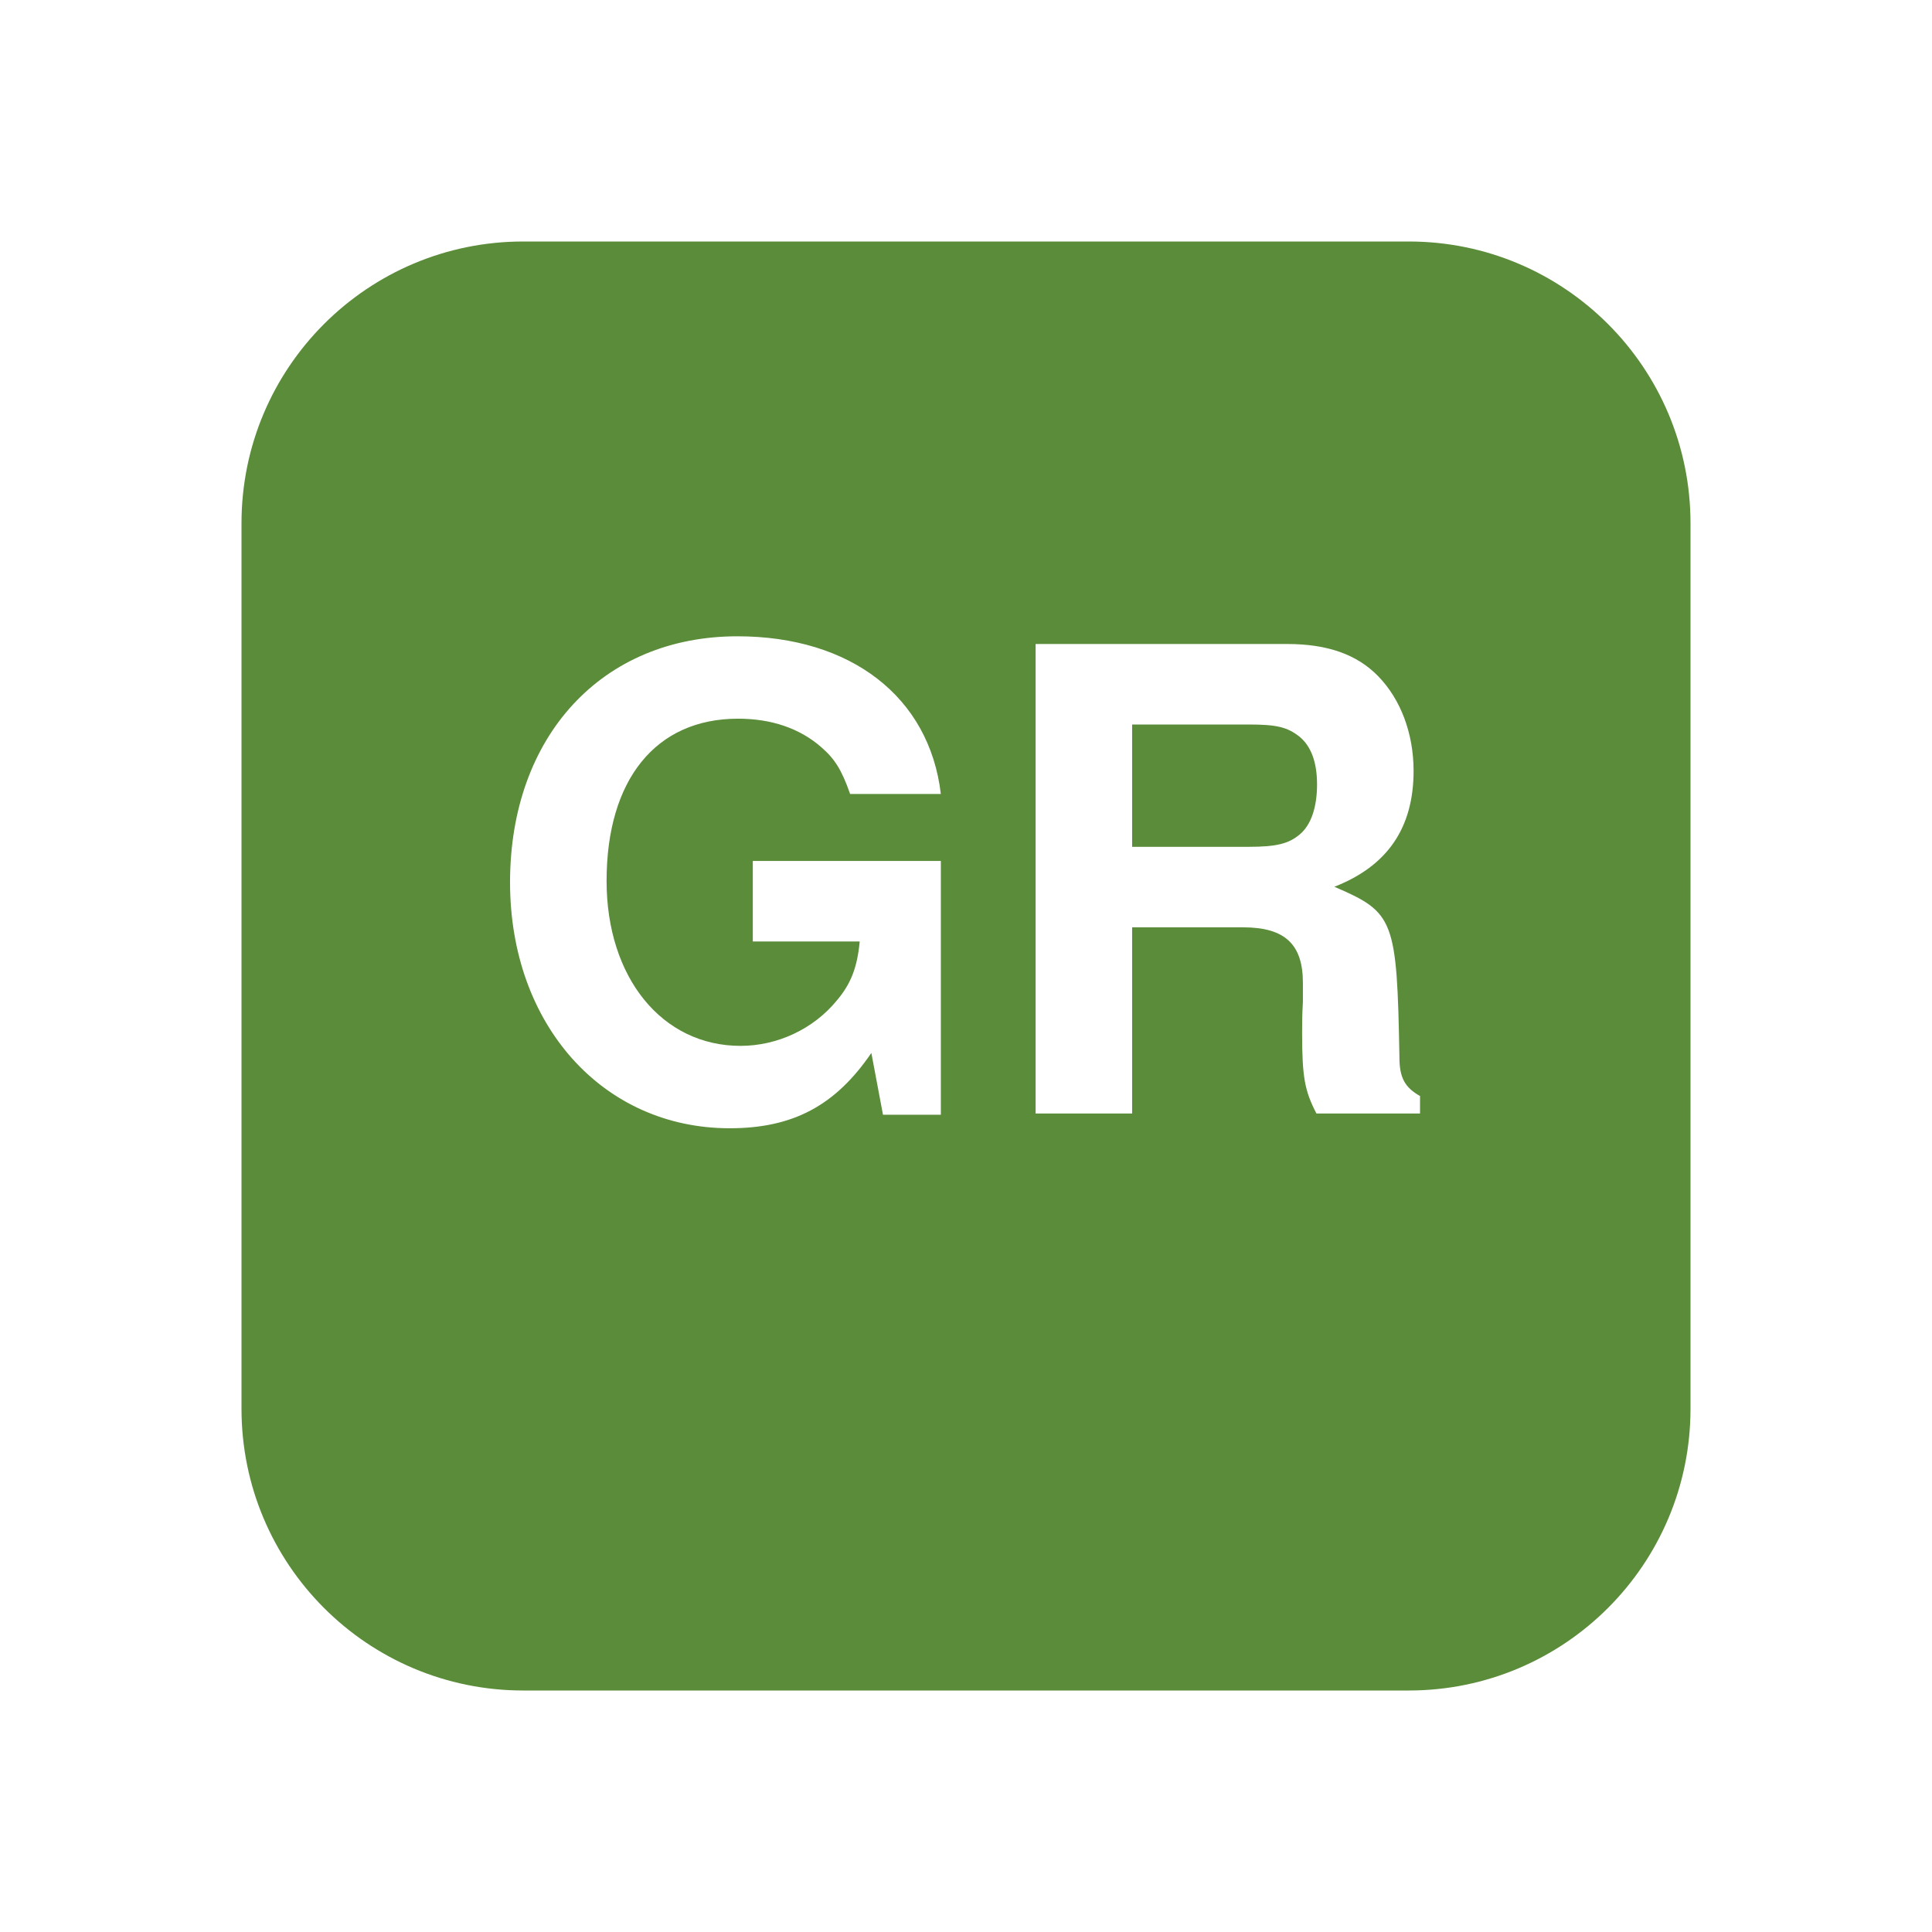
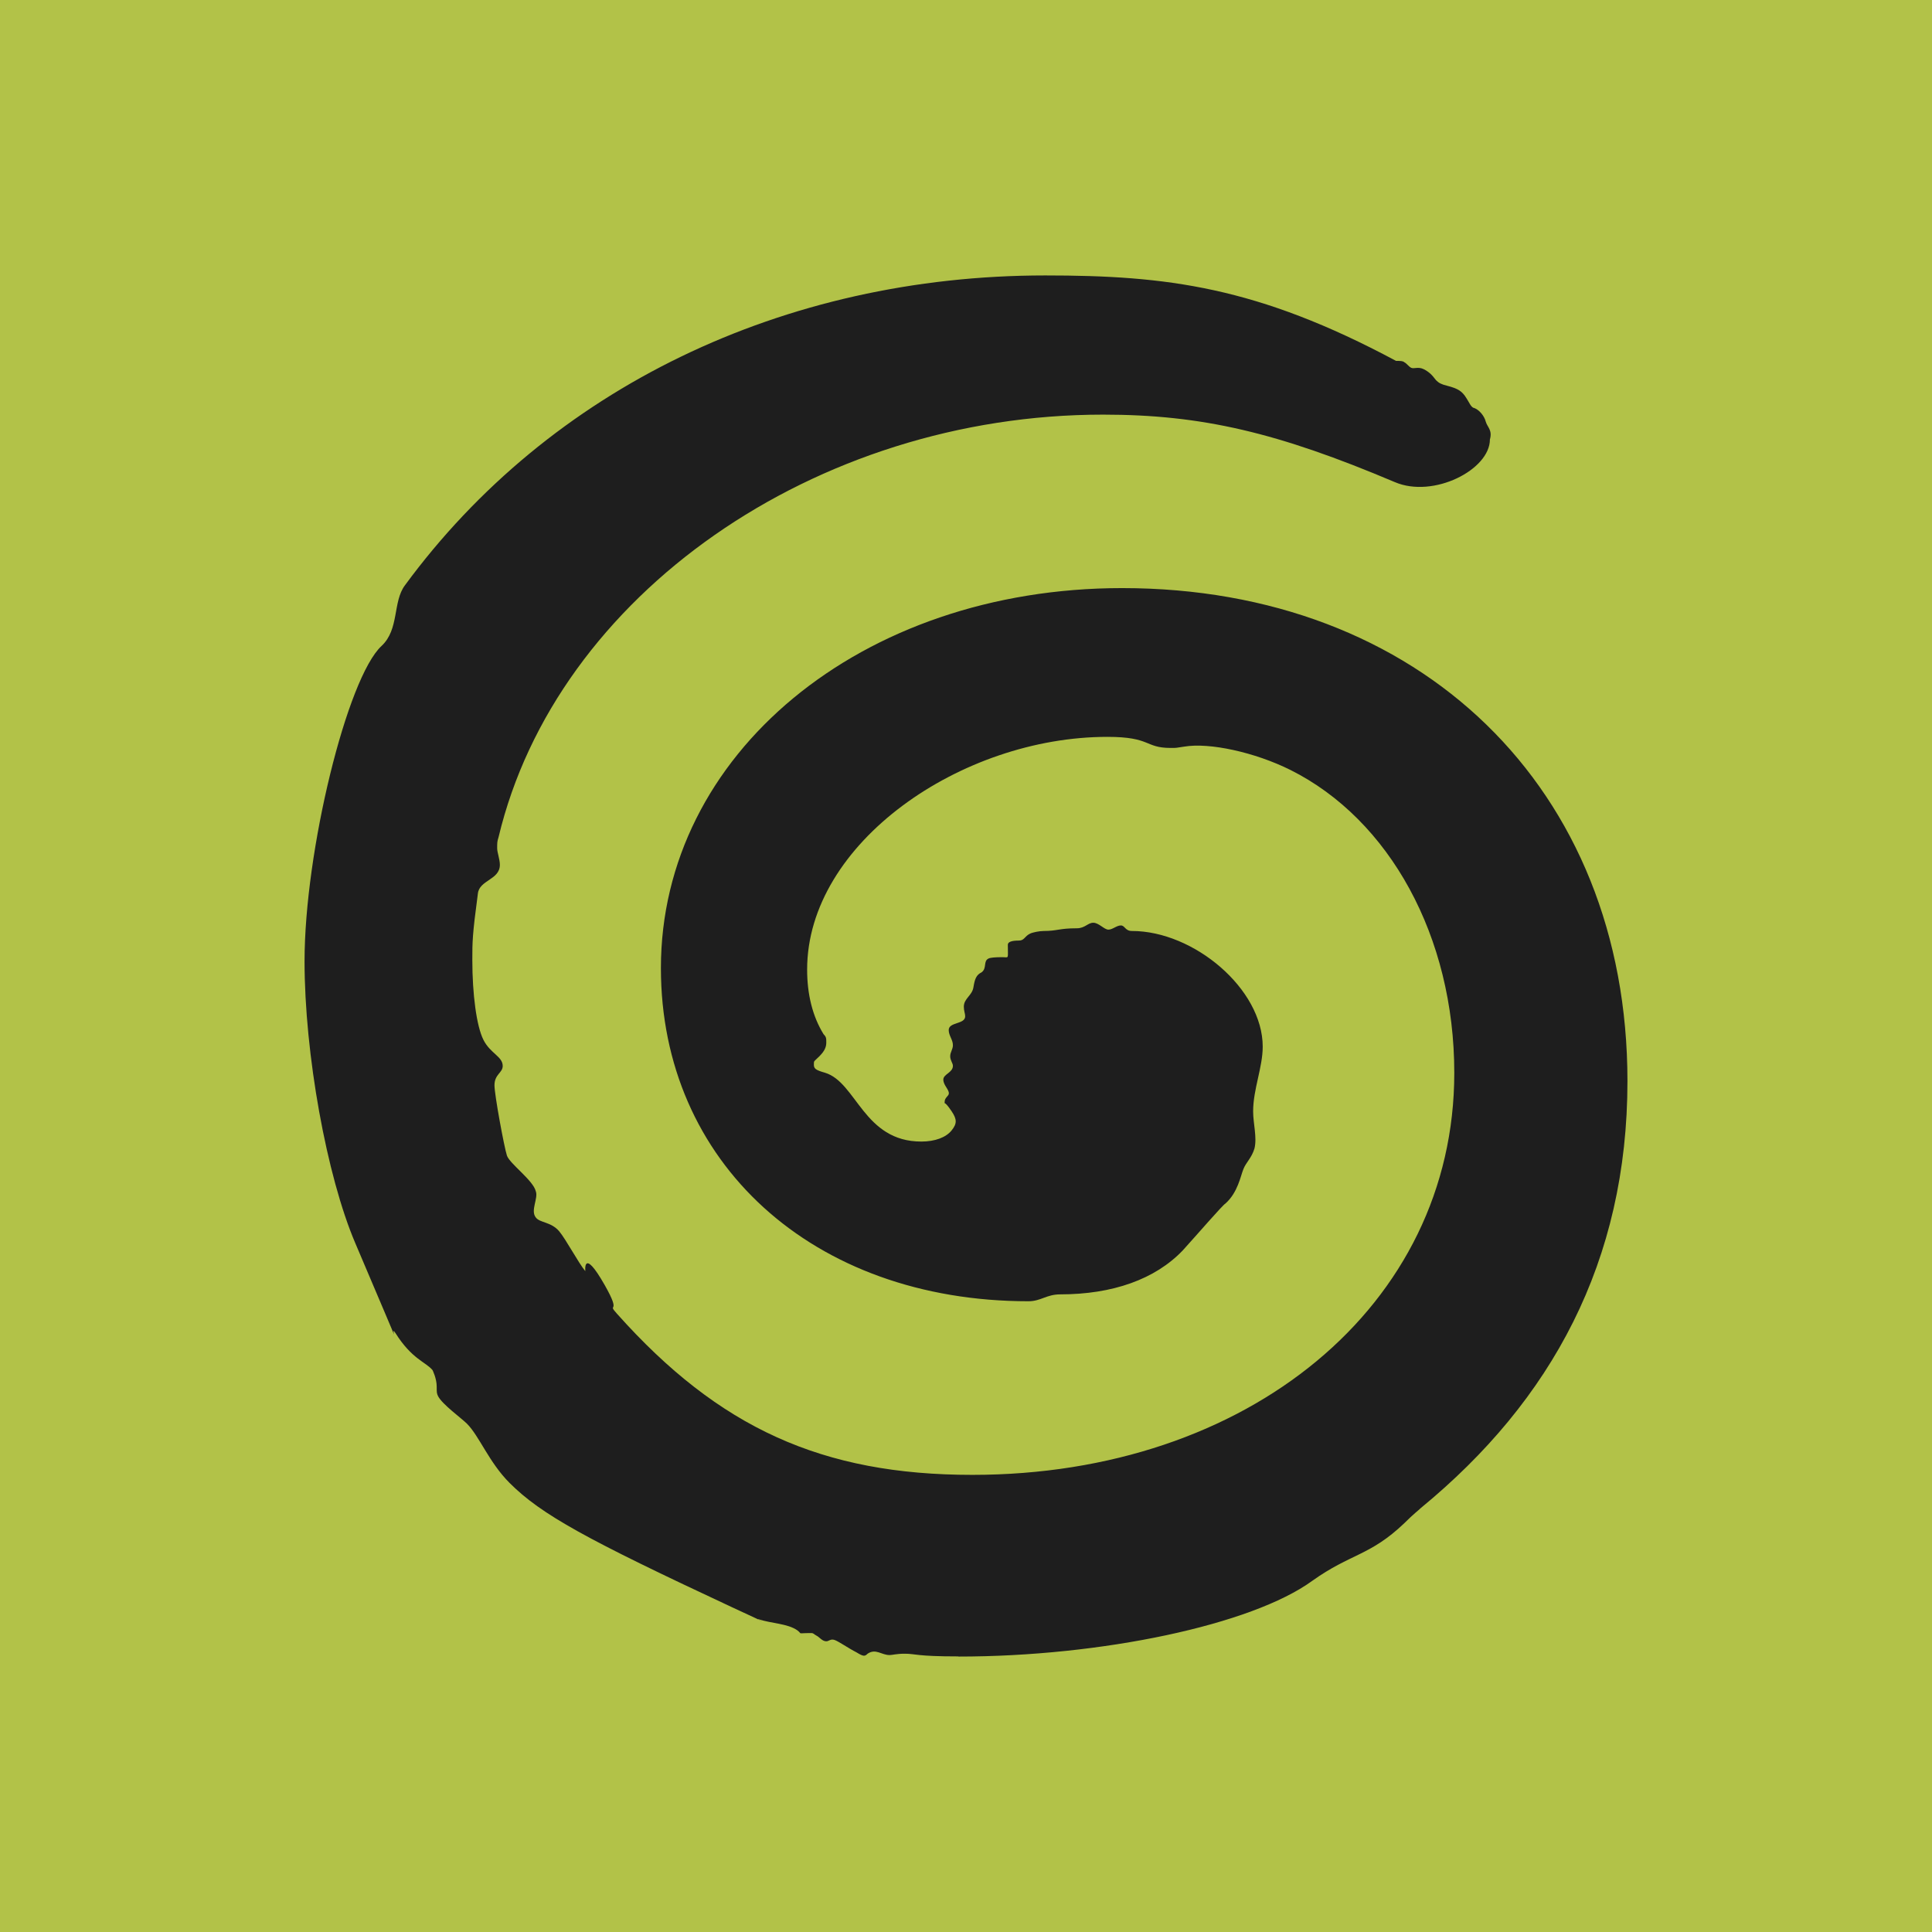
- <svg xmlns="http://www.w3.org/2000/svg" width="192" height="192" fill="none" viewBox="0 0 192 192">
-   <rect width="192" height="192" fill="#fff" />
-   <rect x="24" y="24" width="144" height="144" rx="28" fill="#5B8C3A" />
-   <text x="96" y="96" fill="#fff" font-family="Segoe UI, Helvetica, Arial, sans-serif" font-size="64" font-weight="700" text-anchor="middle" dominant-baseline="central">GR</text>
+ <svg xmlns="http://www.w3.org/2000/svg" width="1024" height="1024" viewBox="0 0 1024 1024" fill="none">
+   <g clip-path="url(#clip0_2203_5737)">
+     <rect y="-4.57764e-05" width="1024" height="1024" fill="#B2C248" />
+     <path d="M507.994 878.011C583.909 878.011 663.473 861.194 695.521 837.872C715.987 823.276 726.141 824.704 744.386 807.252C749.463 802.175 751.684 800.668 753.112 799.24C822.443 742.284 862.582 668.59 862.582 573.002C862.582 417.523 752.398 311.701 594.777 311.701C456.115 311.701 350.294 399.991 350.294 513.111C350.294 615.997 430.572 689.691 545.119 689.691C551.703 689.691 554.638 686.042 561.936 686.042C589.7 686.042 612.308 678.03 626.904 662.72C634.202 654.708 648.084 638.605 649.512 637.891C656.096 632.021 657.524 623.295 659.031 619.646C660.459 615.997 663.394 613.776 664.901 608.699C666.329 602.829 664.187 595.531 664.187 589.026C664.187 577.365 669.264 565.704 669.264 554.757C669.264 524.137 632.774 493.438 599.933 493.438C596.284 493.438 596.284 490.503 594.063 490.503C591.842 490.503 589.7 492.724 587.479 492.724C585.258 492.724 582.402 489.075 579.467 489.075C576.532 489.075 575.104 492.01 570.741 492.01C561.222 492.01 560.508 493.438 553.21 493.438C550.989 493.438 547.34 494.152 545.912 494.866C542.977 496.293 542.977 498.515 540.042 498.515C536.128 498.515 534.172 499.255 534.172 500.736C534.172 508.748 534.886 507.32 531.237 507.32C527.323 507.32 524.891 507.558 523.939 508.034C521.004 509.462 523.225 513.111 520.29 515.332C517.355 516.76 516.641 518.981 515.927 523.344C515.213 527.707 510.85 529.214 510.85 533.577C510.85 535.798 511.564 537.226 511.564 538.654C511.564 543.017 502.838 541.589 502.838 545.952C502.838 548.887 505.059 551.029 505.059 553.964C505.059 556.185 503.631 557.613 503.631 559.834C503.631 562.055 505.059 563.483 505.059 564.911C505.059 568.56 499.982 569.274 499.982 572.209C499.982 575.144 502.917 577.286 502.917 579.507C502.917 580.935 500.696 581.728 500.696 583.87C500.696 586.011 499.982 582.442 504.345 588.946C507.28 593.309 507.28 595.531 504.345 599.18C501.41 602.829 495.619 605.05 488.321 605.05C457.701 605.05 454.052 573.637 437.235 568.56C432.158 567.132 431.365 566.339 431.365 564.197C431.365 562.055 431.365 562.769 434.3 559.834C437.235 556.899 437.949 554.757 437.949 552.536C437.949 550.315 437.949 549.601 436.521 548.173C430.651 538.654 427.795 526.993 427.795 513.904C427.795 446.794 509.501 390.552 586.924 390.552C610.246 390.552 606.597 396.422 620.479 396.422C624.128 396.422 622.7 396.422 627.777 395.708C640.945 393.487 664.981 398.643 683.94 408.083C736.453 434.34 770.802 496.373 770.802 568.639C770.802 691.991 661.332 781.709 515.371 781.709C435.807 781.709 381.072 756.88 327.051 696.354C321.181 689.77 329.986 697.782 320.467 681.044C308.806 660.578 310.234 673.746 310.234 673.746C306.585 669.383 300.001 656.929 296.352 652.566C291.989 647.489 286.119 648.203 283.977 645.268C281.042 641.619 285.405 635.035 283.977 631.386C282.549 625.516 270.095 616.79 268.667 612.427C267.239 608.064 262.083 580.3 262.083 575.223C262.083 569.353 266.446 568.639 266.446 564.99C266.446 559.913 259.862 558.406 256.213 551.108C252.564 543.81 250.343 526.993 250.343 508.748C250.343 499.229 250.343 495.58 253.278 473.686C253.992 466.387 264.939 466.387 264.939 458.376C264.939 455.44 263.511 451.791 263.511 449.65C263.511 446.715 263.511 446.001 264.225 443.78C294.845 315.35 432.079 219.762 584.623 219.762C637.137 219.762 677.276 229.282 739.309 255.539C759.775 264.264 789.681 248.954 789.681 232.931C791.109 227.854 788.253 226.346 787.46 223.411C786.746 220.476 783.811 216.827 780.876 216.113C779.448 215.399 778.655 213.178 777.227 211.037C775.006 207.388 772.864 205.96 766.994 204.452C764.059 203.739 762.631 203.025 761.124 201.517C758.903 198.582 757.475 197.154 754.54 195.647C751.605 194.219 749.463 195.647 747.956 194.933C746.528 194.219 745.735 192.712 744.307 191.998C743.593 191.284 742.086 191.284 739.944 191.284C666.329 151.859 618.178 145.989 554.003 145.989C415.341 145.989 291.275 205.88 214.646 310.194C208.062 318.92 211.711 333.516 202.271 342.321C184.026 359.139 161.418 451.078 161.418 509.462C161.418 558.327 173.079 623.295 188.389 659.071C218.295 729.116 205.206 699.924 209.569 706.508C218.295 720.39 225.593 721.818 229.242 726.181C229.242 726.181 231.463 730.544 231.463 734.907C231.463 737.842 231.463 738.556 232.177 739.984C234.398 744.346 244.552 751.644 247.487 754.58C254.071 761.164 259.148 775.046 270.095 785.993C286.912 802.81 310.948 815.899 387.577 851.675C414.548 864.05 399.238 857.545 402.173 858.259C408.757 860.48 417.483 860.48 422.639 864.129C425.574 866.35 421.925 865.557 429.937 865.557C431.365 865.557 431.365 866.271 432.872 866.985C434.3 867.699 435.807 869.92 437.949 869.92C439.377 869.92 440.17 868.492 442.312 869.206C444.454 869.92 449.61 873.569 453.973 875.79C457.622 878.011 458.336 878.011 459.843 876.504C464.206 873.569 467.141 877.218 471.504 877.218C472.932 877.218 475.153 876.504 479.516 876.504C485.386 876.504 485.386 877.932 507.994 877.932" fill="#1E1E1E" />
+   </g>
+   <defs>
+     <clipPath id="clip0_2203_5737">
+       <rect width="1024" height="1024" fill="white" />
+     </clipPath>
+   </defs>
</svg>
